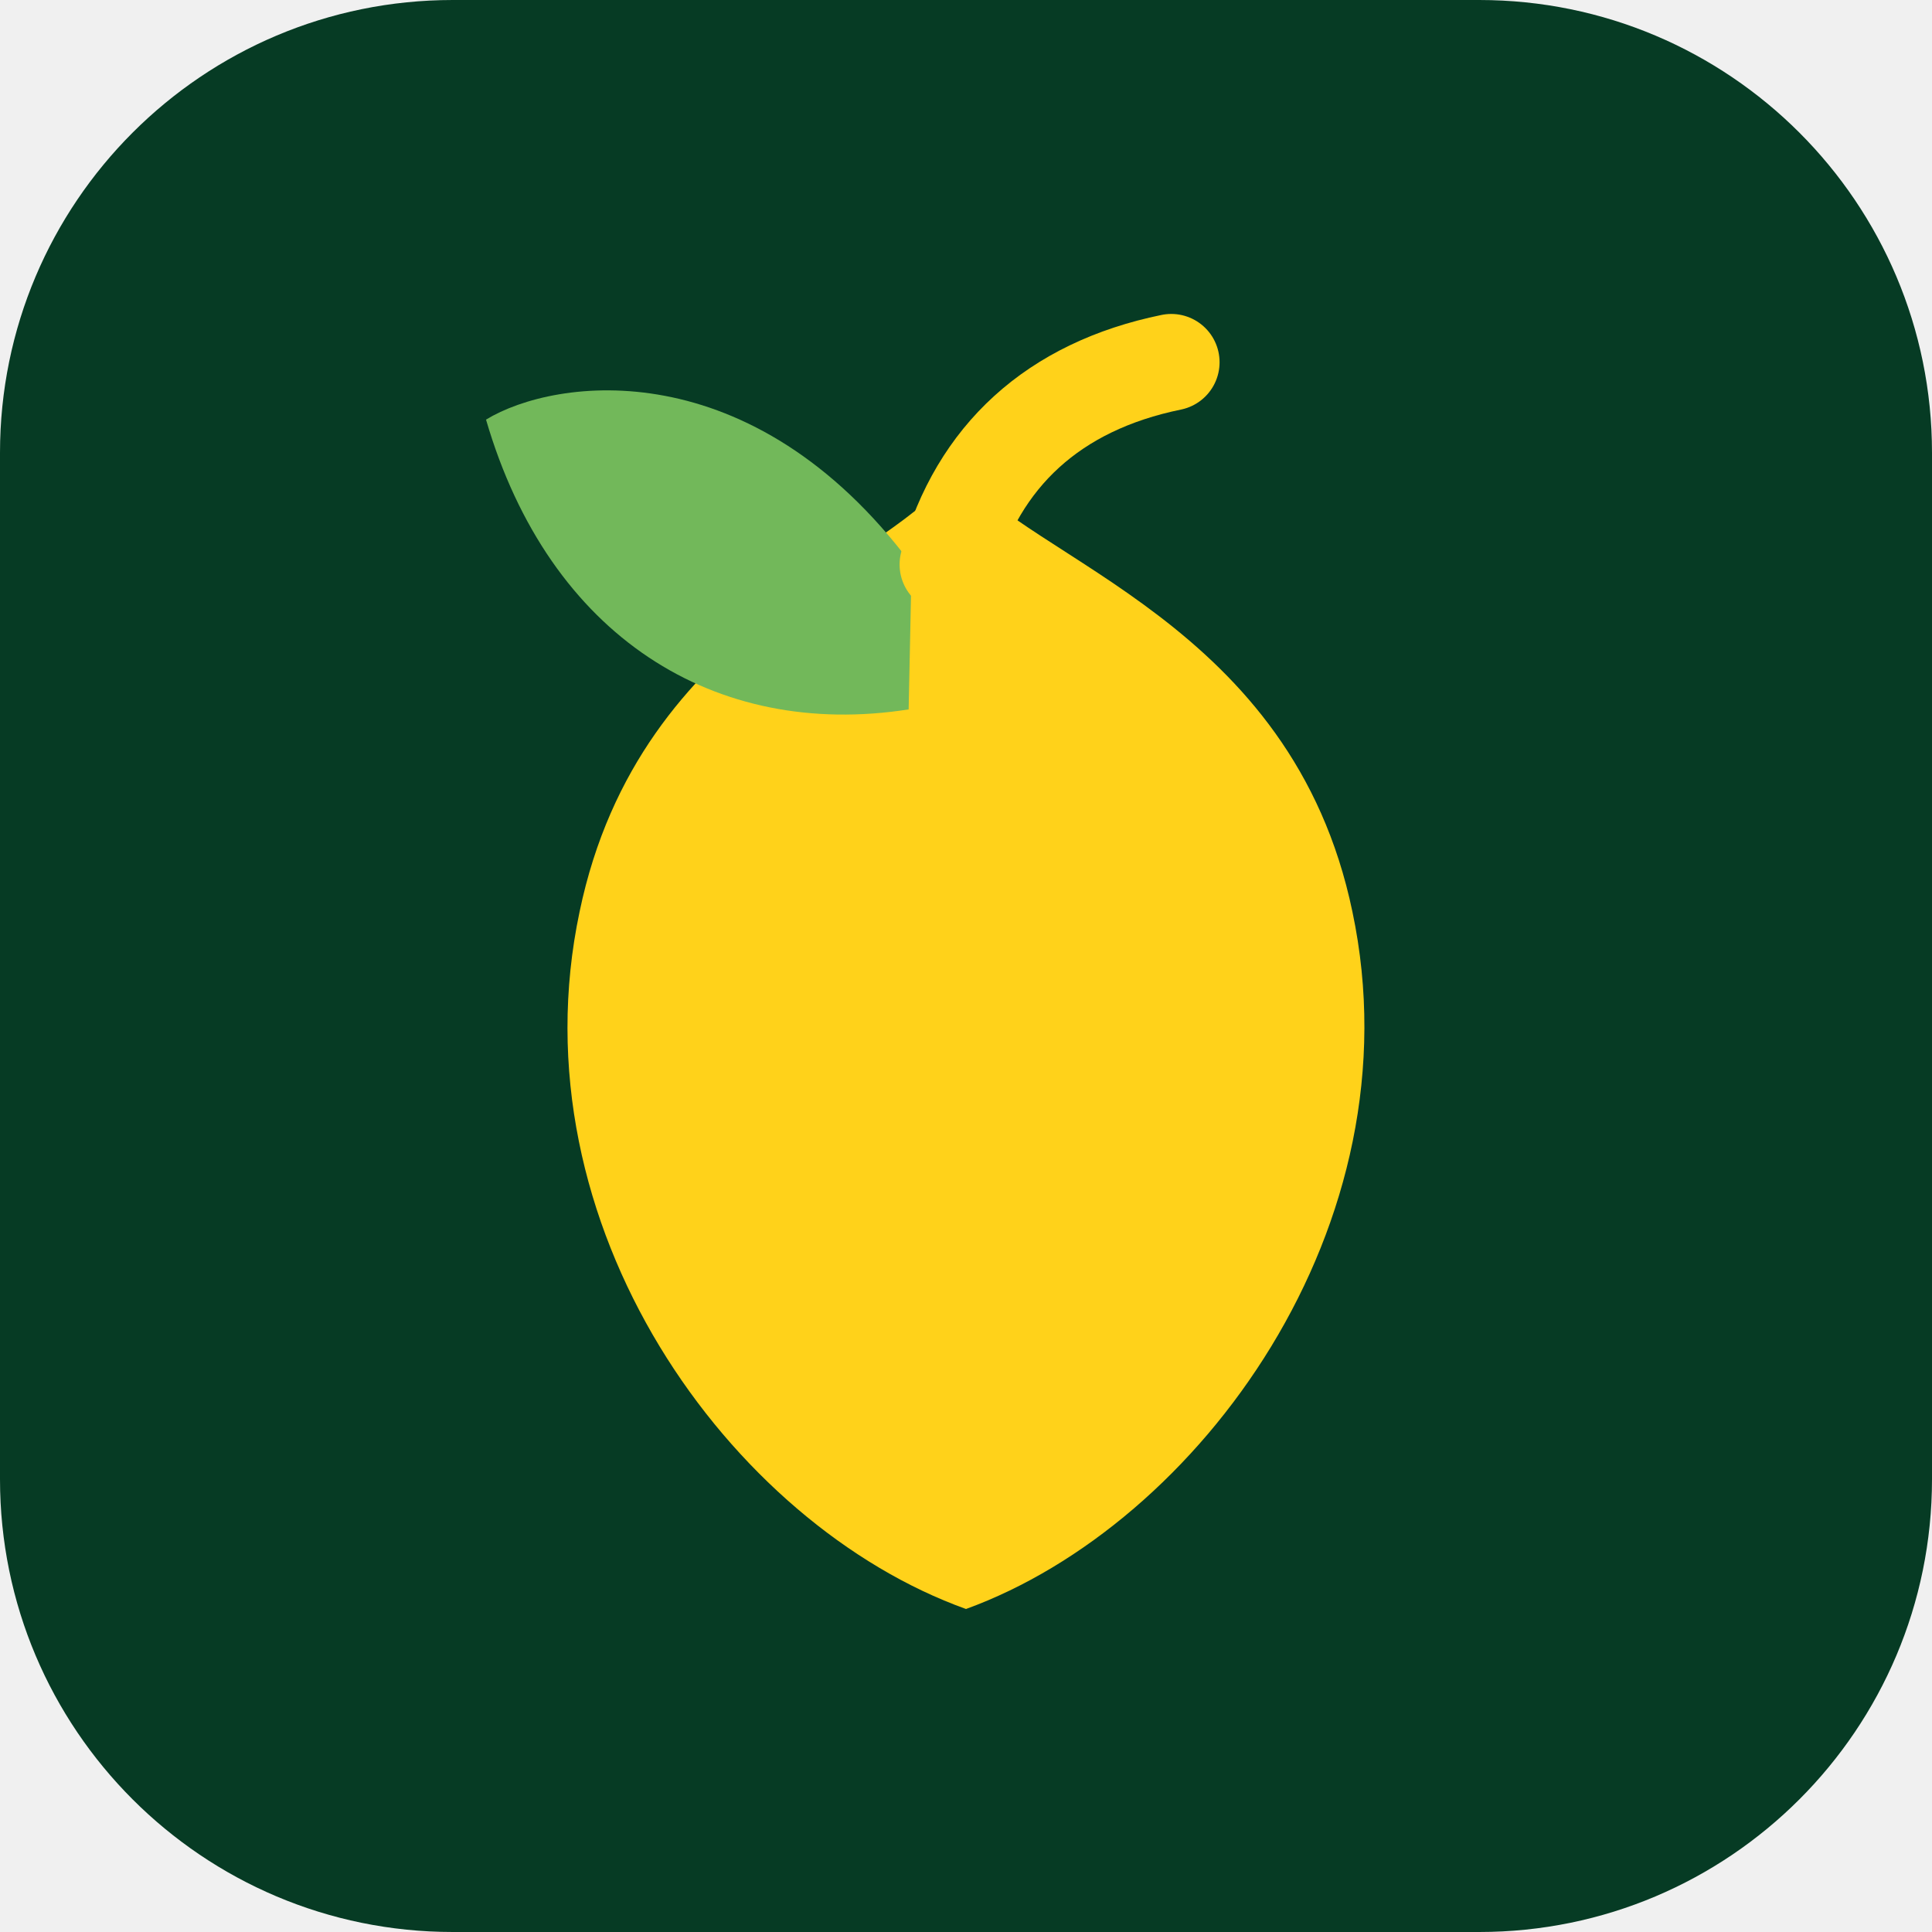
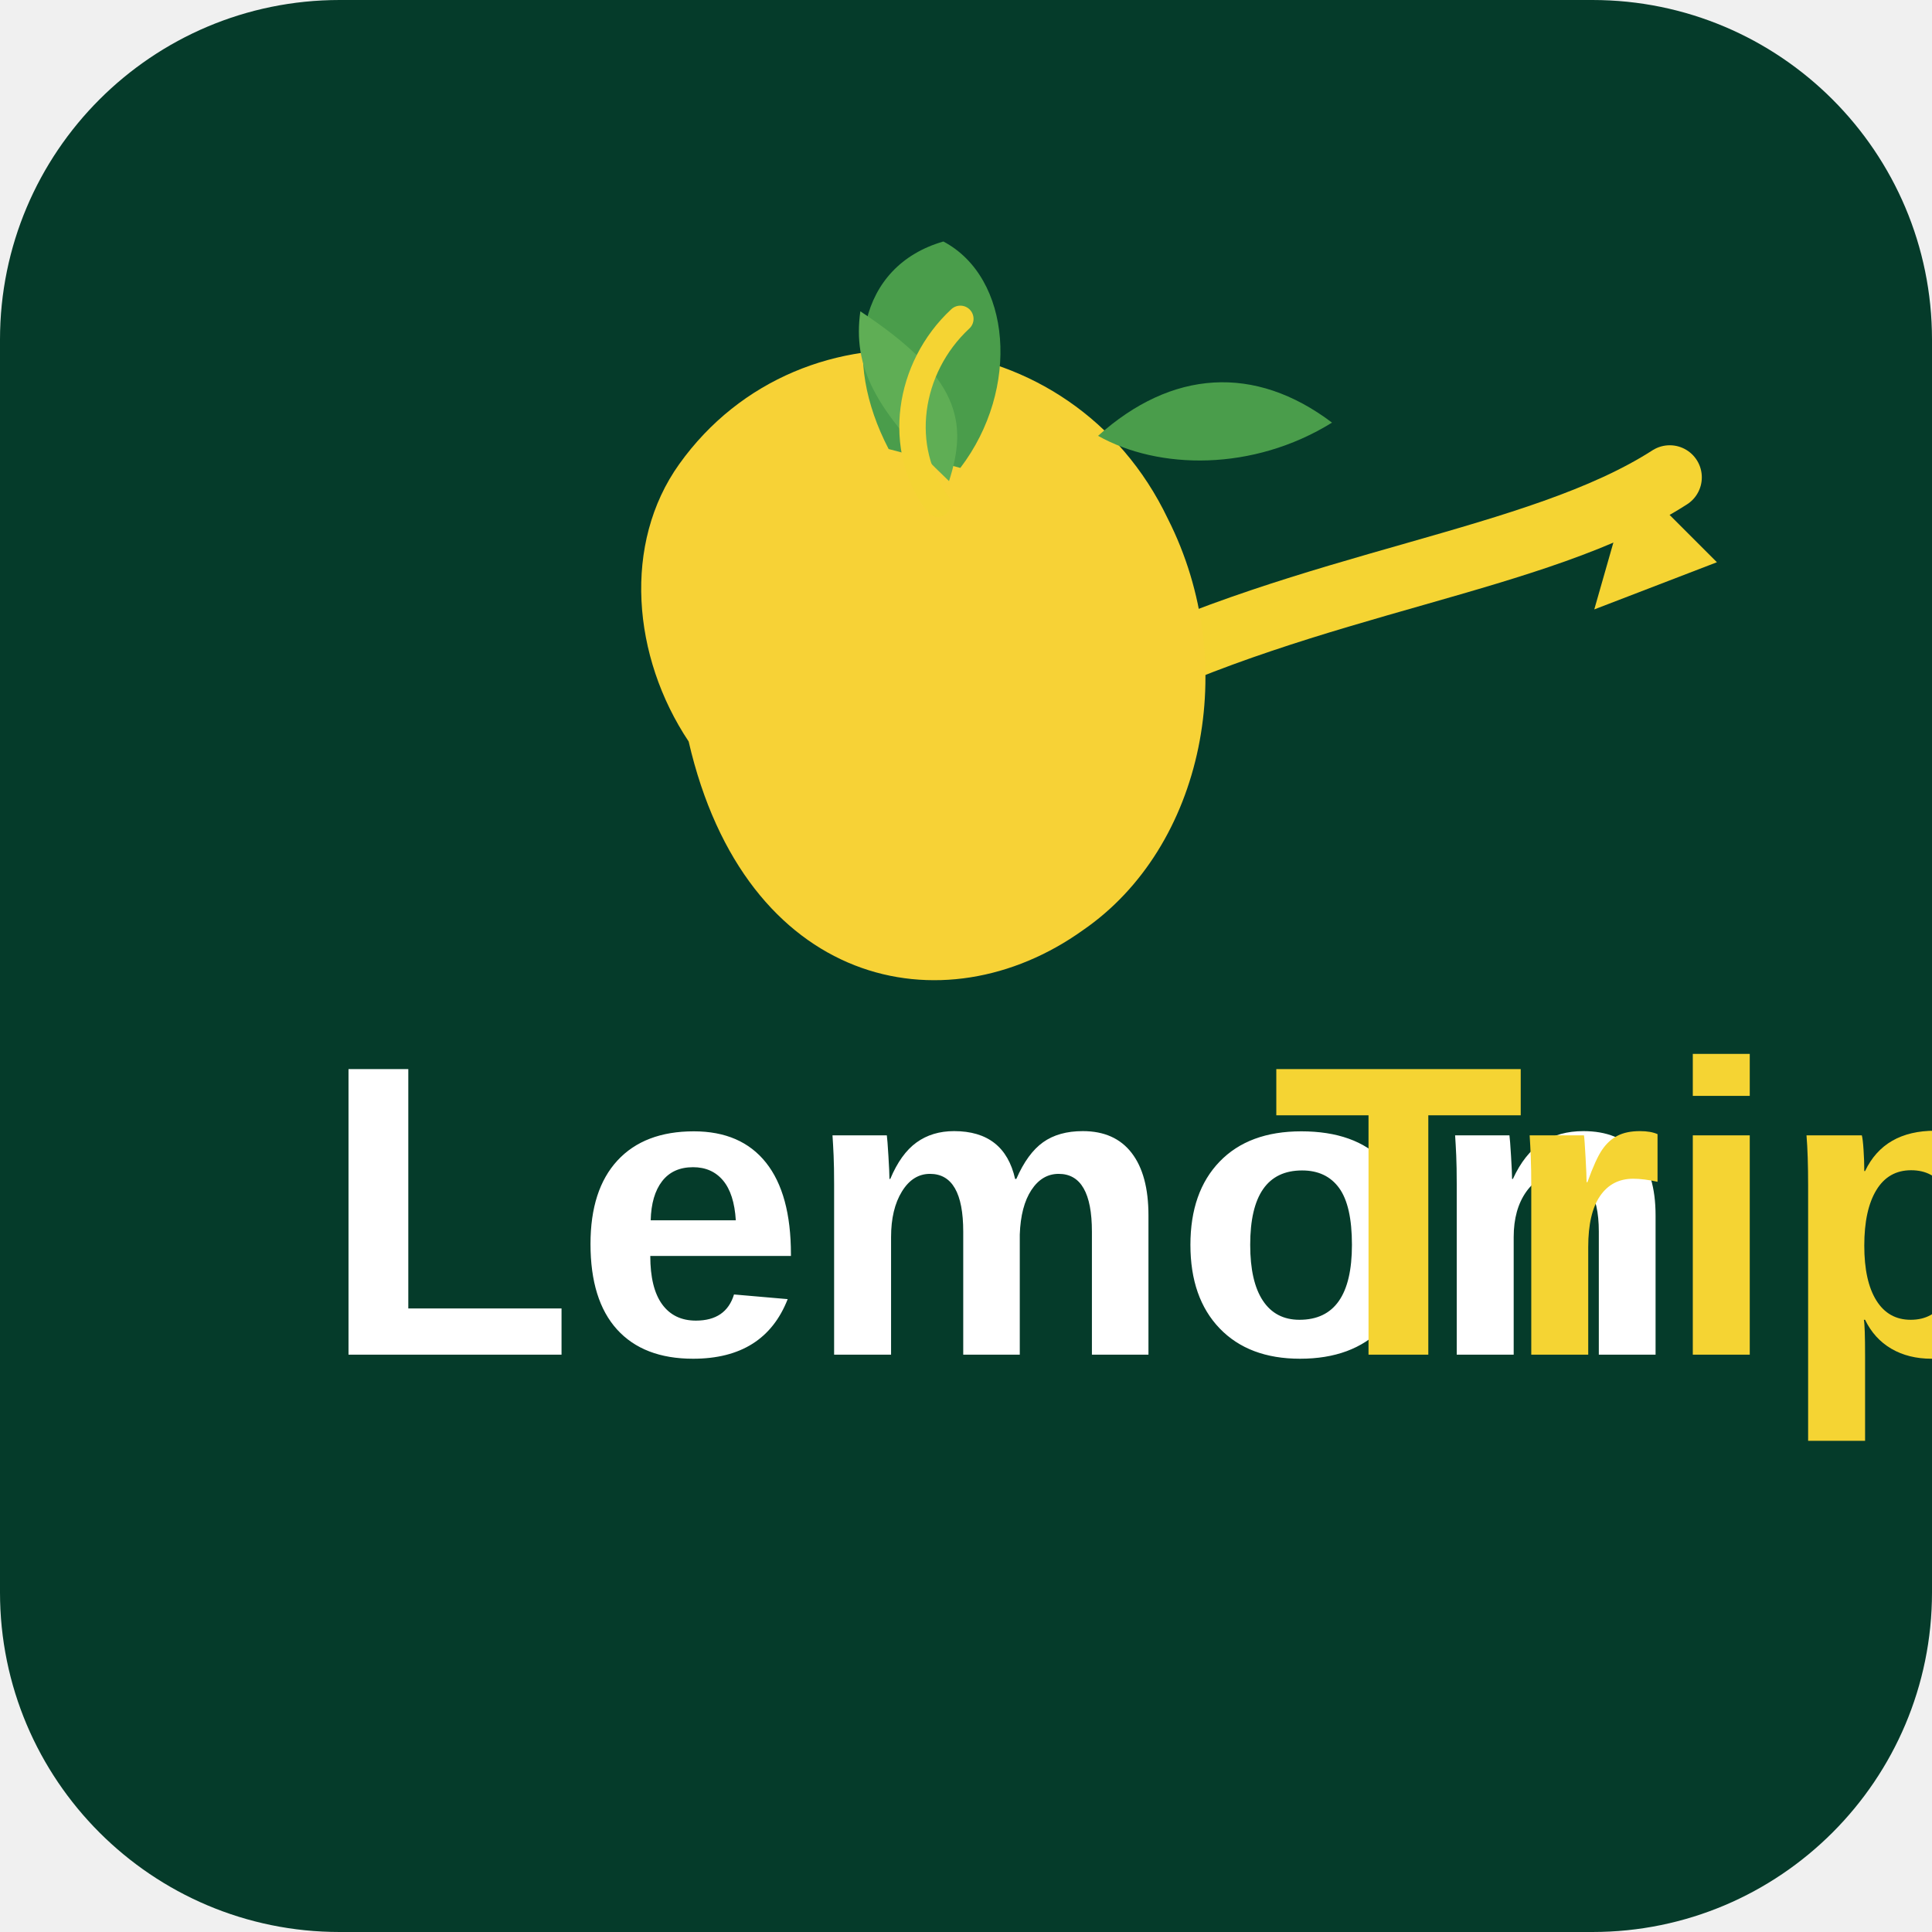
- <svg xmlns="http://www.w3.org/2000/svg" viewBox="0 0 64 64">
-   <rect width="64" height="64" rx="15" fill="#063b24" />
-   <path d="M31.7 15.5c2.4 3.1 11.1 5.1 13.1 14.7 2.2 10.4-5.1 20.3-12.8 23.1-7.8-2.8-15-12.7-12.8-23.1 2-9.6 10.5-11.6 12.5-14.7Z" fill="#ffd21a" />
-   <path d="M30.2 18.7c-5.3-7.1-11.8-6.2-14.1-4.8 2.1 7.2 7.6 10.6 14 9.6" fill="#72b85a" />
-   <path d="M31.4 18.7c1-3.6 3.5-5.9 7.4-6.7" fill="none" stroke="#ffd21a" stroke-linecap="round" stroke-width="3.2" />
+ <svg xmlns="http://www.w3.org/2000/svg" viewBox="0 0 1024 1024">
+   <rect width="1024" height="1024" rx="180" fill="#053b2a" />
+   <g transform="translate(0 8)">
+     <path d="M585 355 C 695 300, 815 290, 885 245" fill="none" stroke="#f5d433" stroke-width="34" stroke-linecap="round" />
+     <path d="M865 245 L 845 315 L 910 290 Z" fill="#f5d433" />
+     <g transform="translate(170 120)">
+       <path d="M195 265 C 165 220, 160 160, 190 118 C 255 27, 398 40, 449 147 C 488 224, 468 321, 404 365 C 330 418, 225 395, 195 265 Z" fill="#f7d236" />
+       <path d="M301 110 C 276 62, 285 13, 330 0 C 366 19, 371 78, 339 120 Z" fill="#4a9d4b" />
+       <path d="M412 103 C 451 68, 495 65, 536 96 C 494 122, 444 121, 412 103 Z" fill="#4a9d4b" />
+       <path d="M333 127 C 293 89, 282 66, 286 37 C 339 72, 343 96, 333 127 Z" fill="#5fae55" />
+       <path d="M327 139 C 305 110, 311 67, 339 41" fill="none" stroke="#f5d433" stroke-width="14" stroke-linecap="round" />
+     </g>
+     <g transform="translate(92 40)">
+       <text x="78" y="670" fill="#ffffff" font-family="Arial, Helvetica, sans-serif" font-size="220" font-weight="800">Lemon</text>
+       <text x="582" y="670" fill="#f5d433" font-family="Arial, Helvetica, sans-serif" font-size="220" font-weight="800">Trip</text>
+     </g>
+   </g>
</svg>
